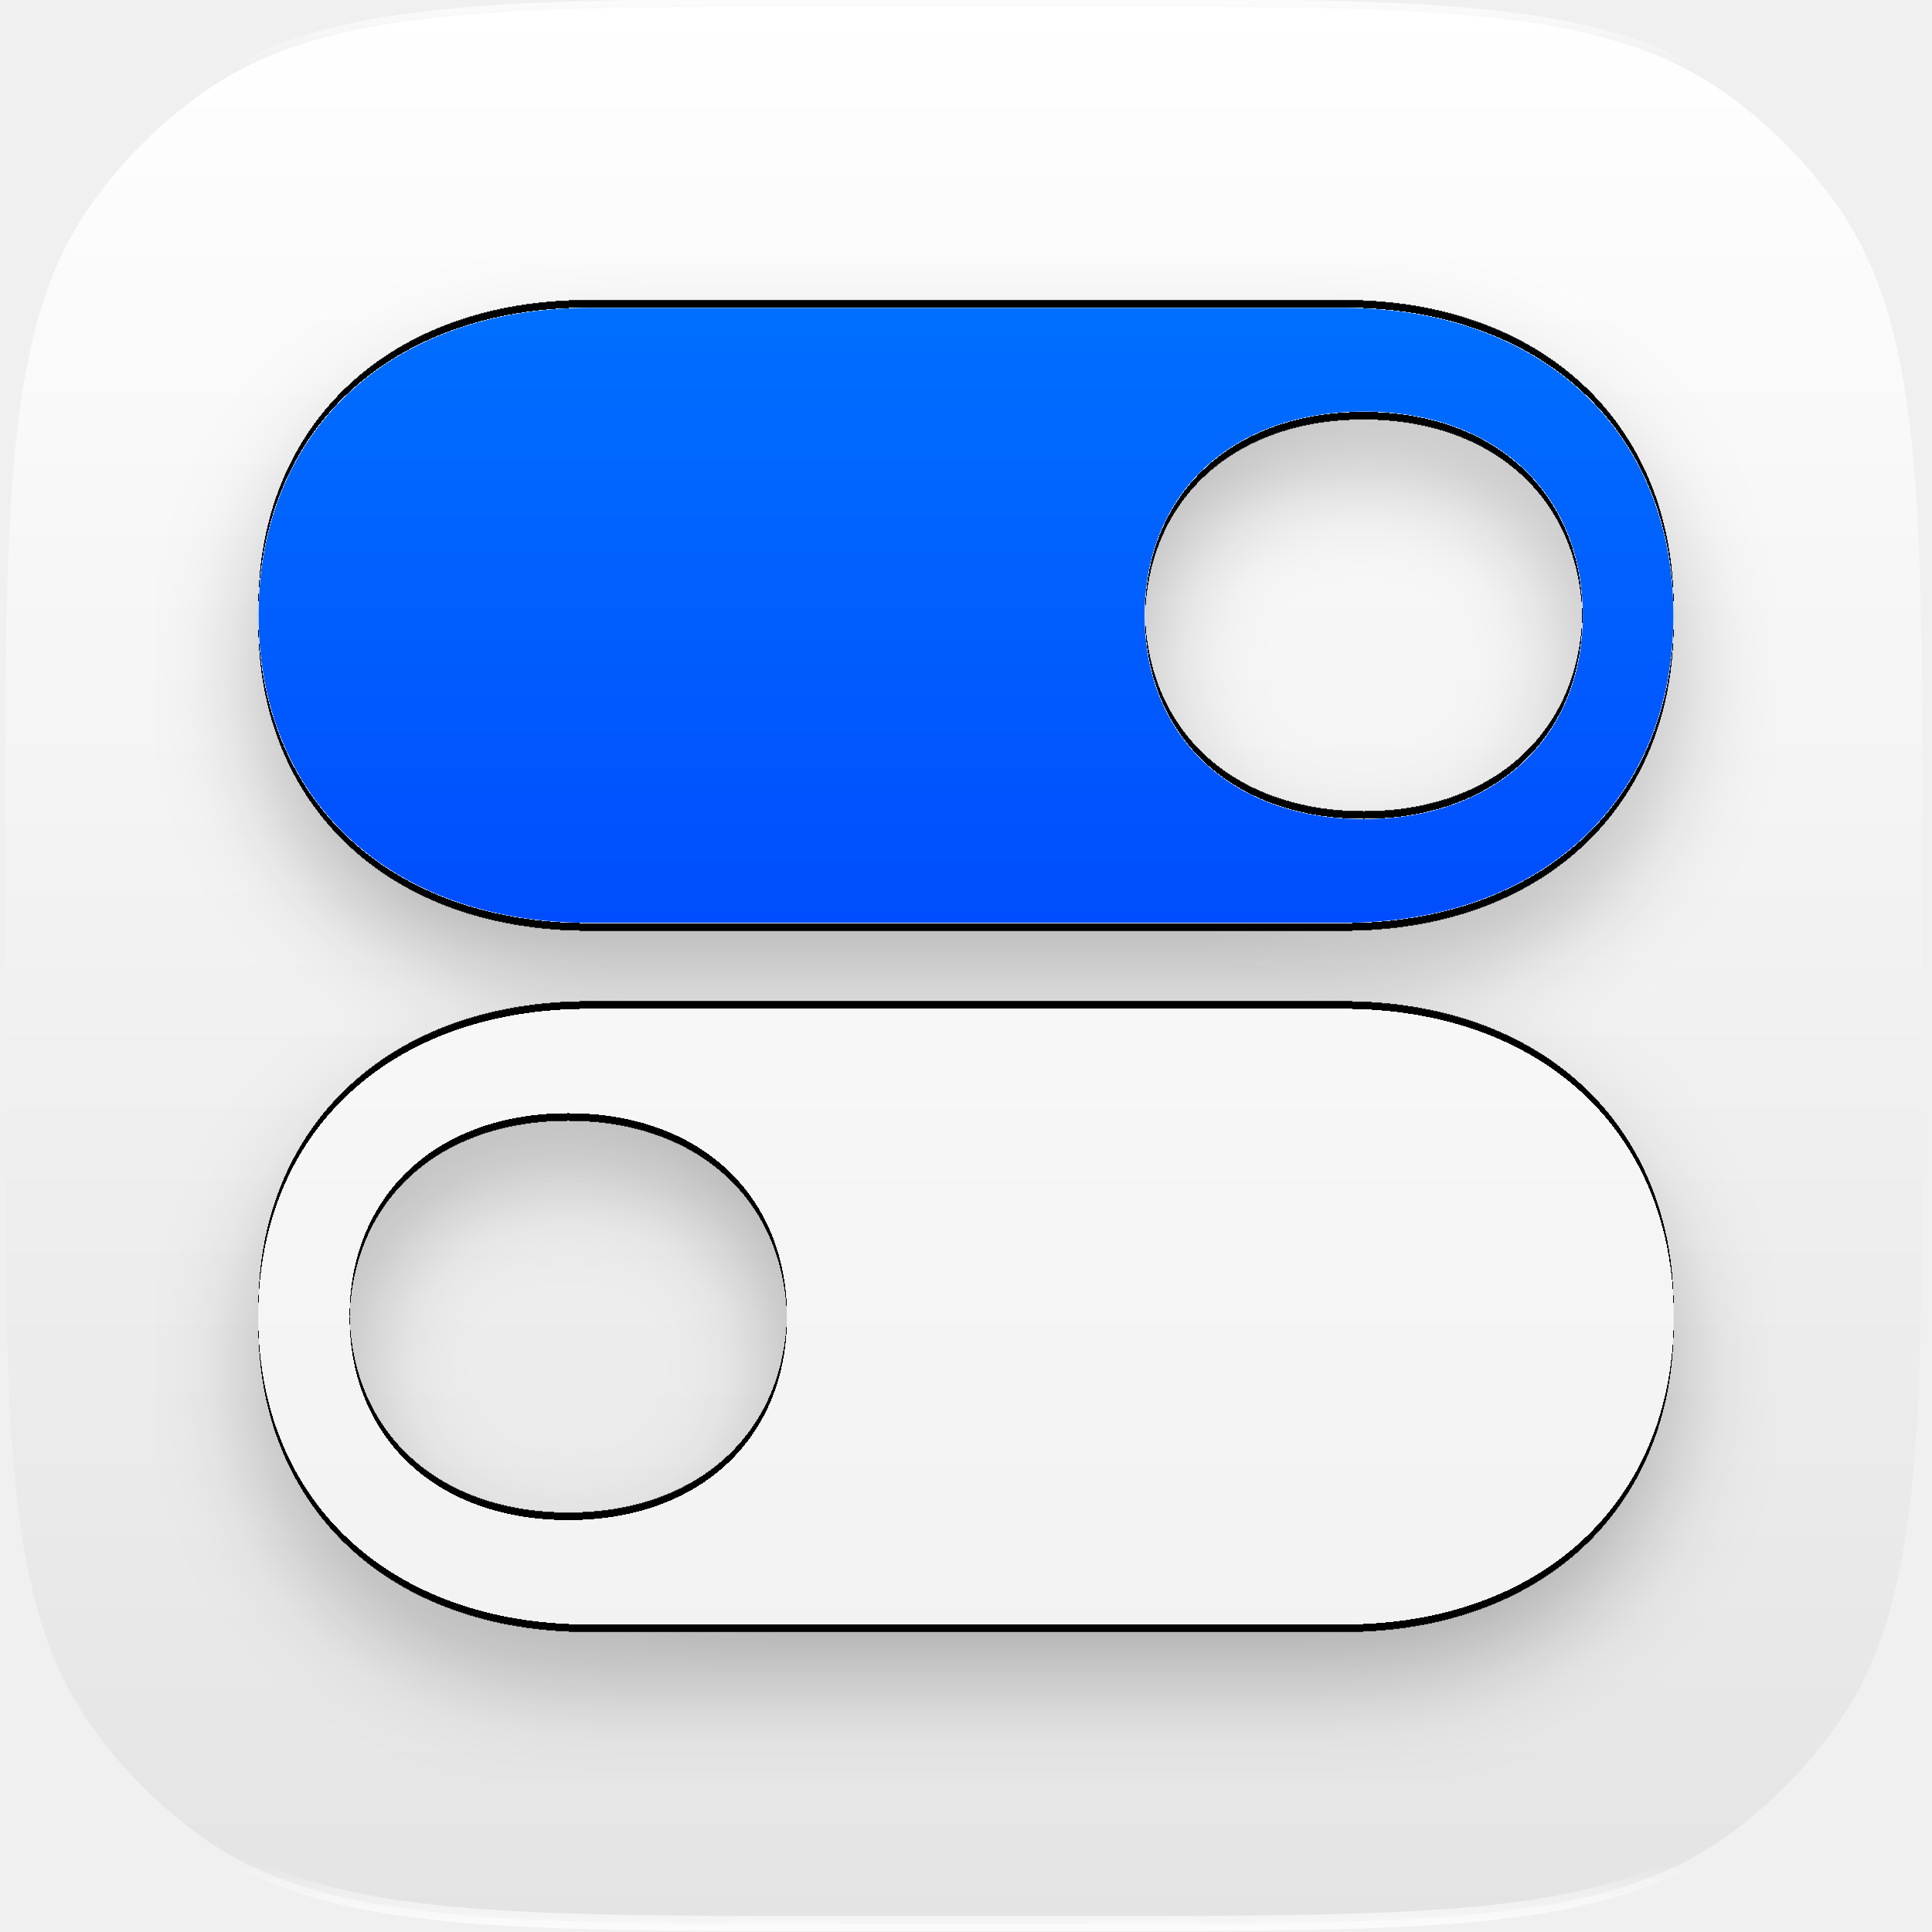
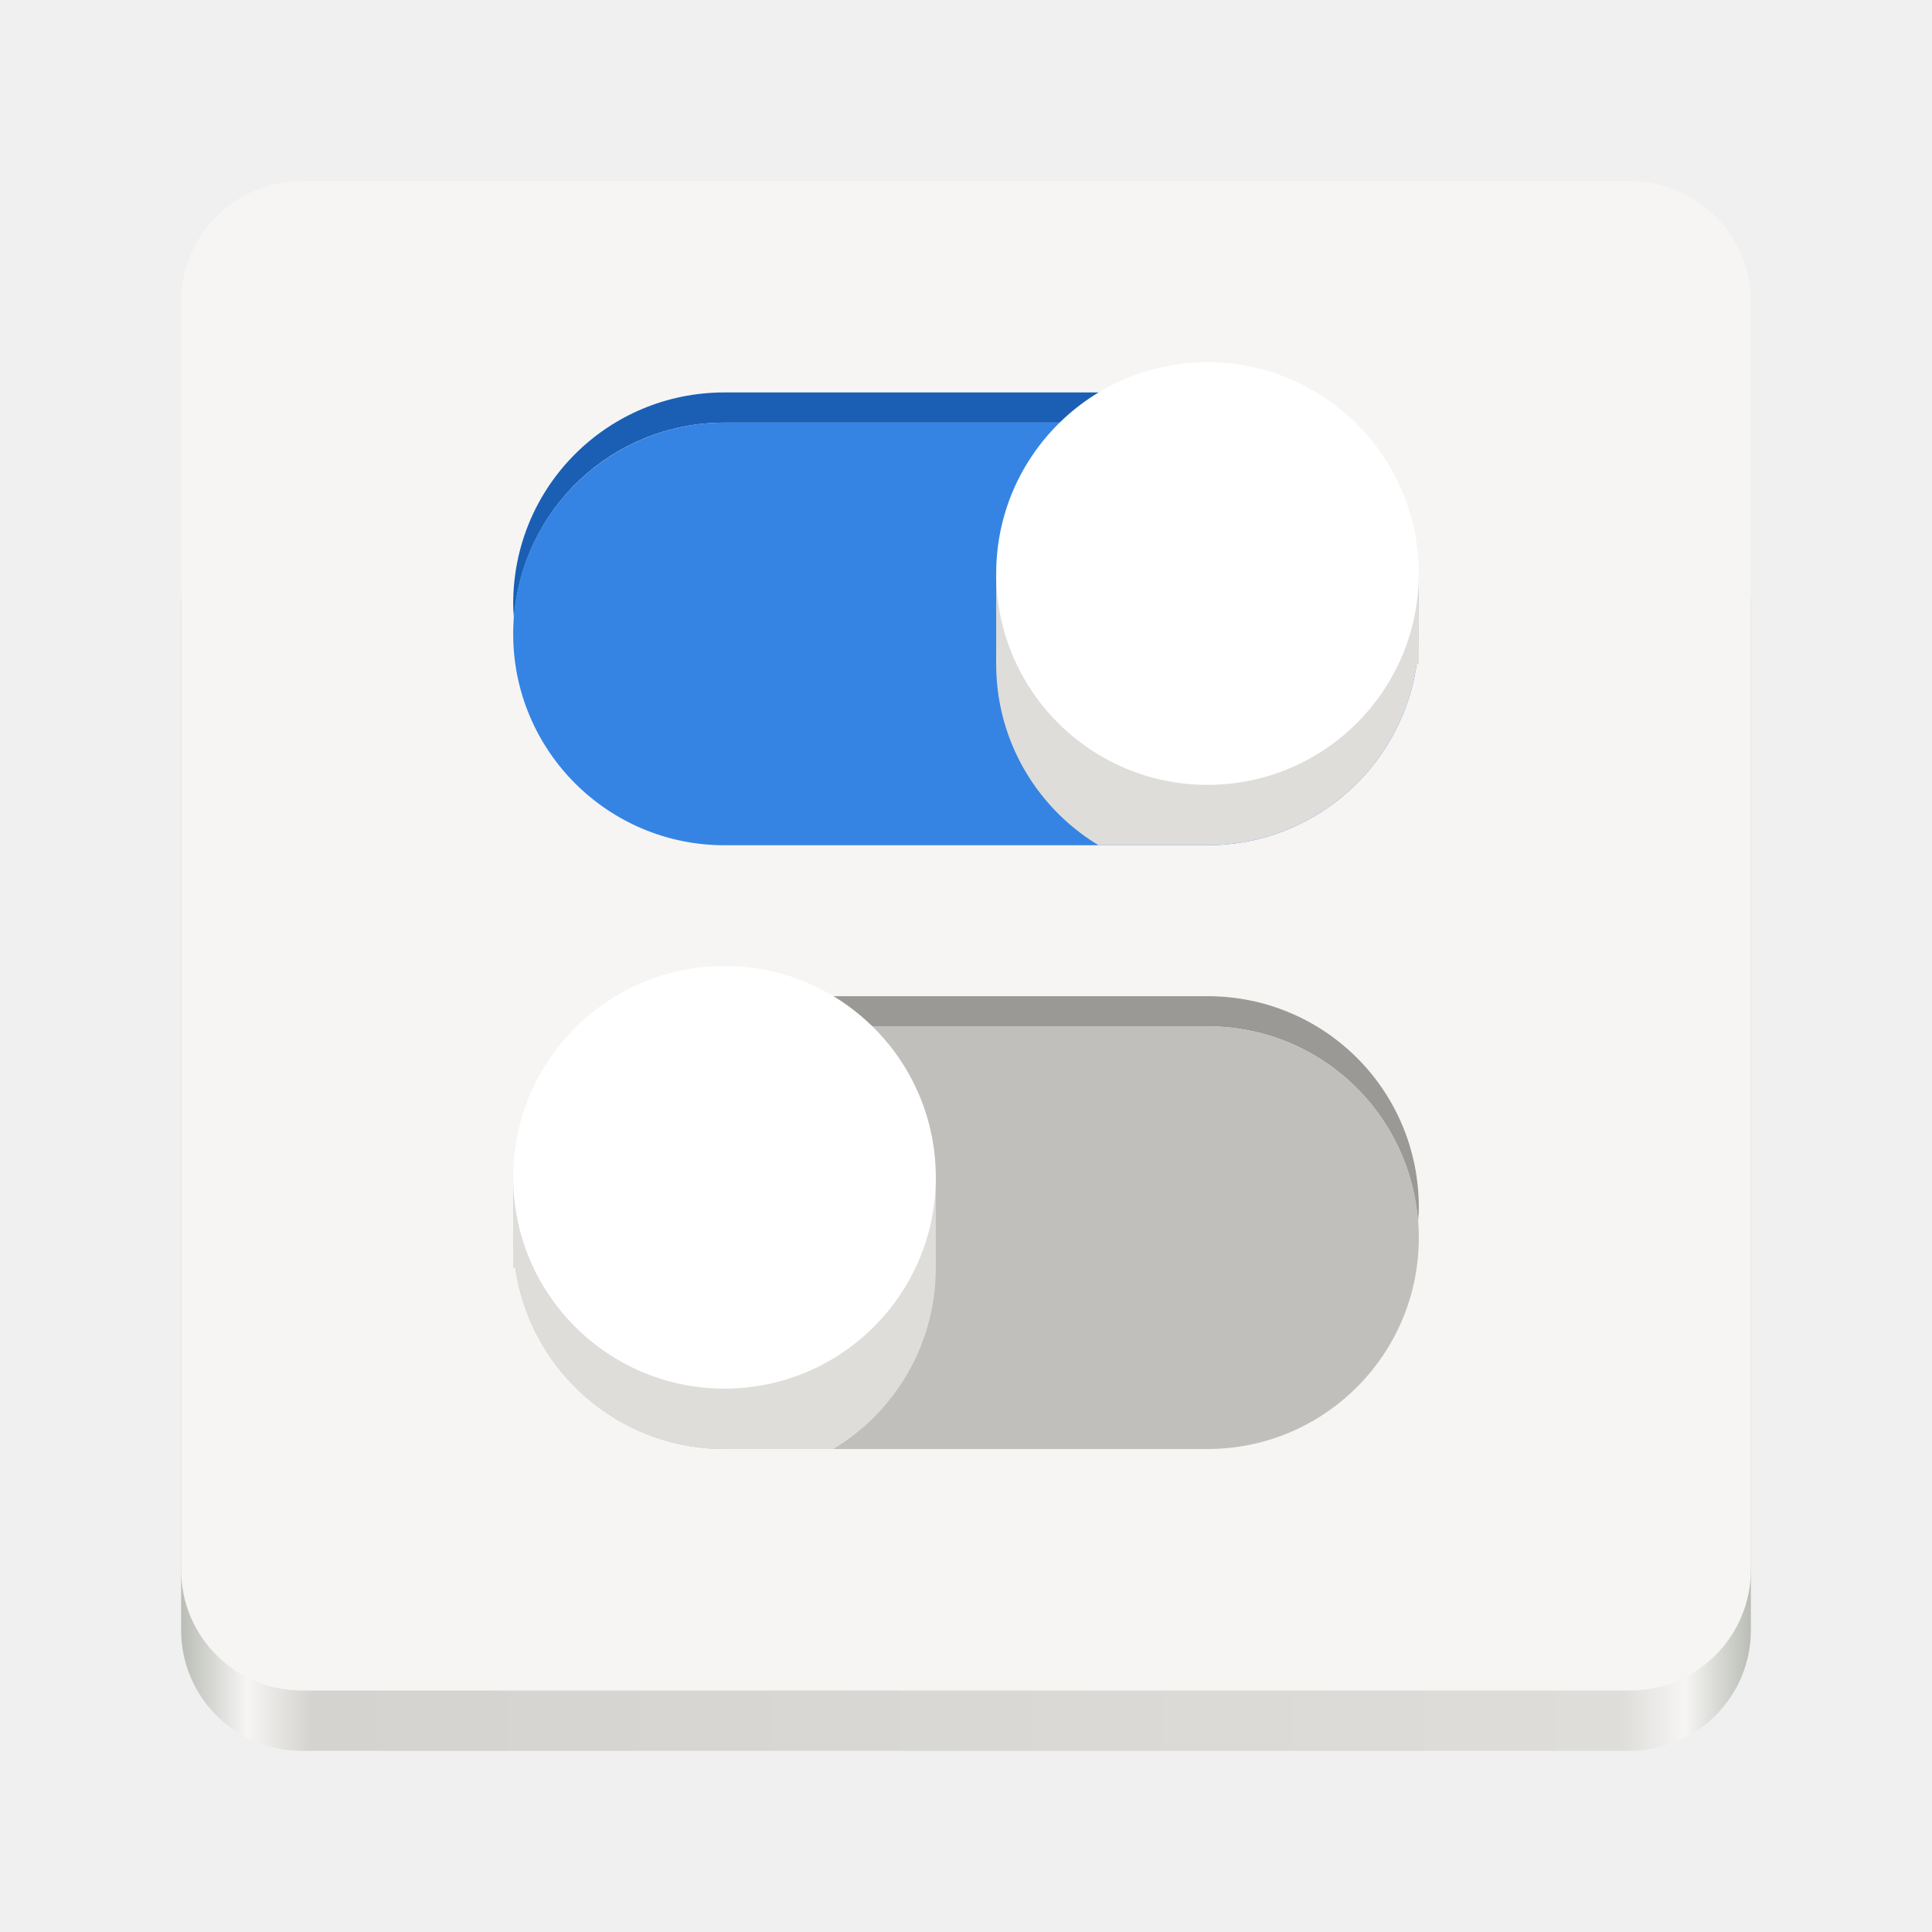
- <svg xmlns="http://www.w3.org/2000/svg" width="512" height="512" viewBox="0 0 512 512" fill="none">
-   <g clip-path="url(#clip0_597_413)">
-     <path d="M223.692 1.768H287.132C333.218 1.768 367.627 1.771 394.594 4.621C421.525 7.468 440.804 13.136 456.713 24.317C468.428 32.551 478.629 42.752 486.862 54.467C498.043 70.376 503.713 89.655 506.56 116.586C509.41 143.553 509.412 177.962 509.412 224.048V287.487C509.412 333.574 509.41 367.982 506.56 394.949C503.713 421.881 498.043 441.16 486.862 457.068C478.629 468.784 468.428 478.984 456.713 487.218C440.804 498.399 421.525 504.068 394.594 506.915C367.627 509.765 333.218 509.768 287.132 509.768H223.692C177.606 509.768 143.198 509.765 116.23 506.915C89.299 504.068 70.02 498.399 54.111 487.218C42.396 478.984 32.196 468.784 23.962 457.068C12.781 441.16 7.112 421.881 4.266 394.949C1.415 367.982 1.412 333.574 1.412 287.487V224.048C1.412 177.962 1.415 143.553 4.266 116.586C7.112 89.655 12.781 70.376 23.962 54.467C32.196 42.752 42.396 32.551 54.111 24.317C70.02 13.136 89.299 7.468 116.23 4.621C143.198 1.771 177.606 1.768 223.692 1.768Z" fill="url(#paint0_linear_597_413)" />
-     <path d="M223.692 1.768H287.132C333.218 1.768 367.627 1.771 394.594 4.621C421.525 7.468 440.804 13.136 456.713 24.317C468.428 32.551 478.629 42.752 486.862 54.467C498.043 70.376 503.713 89.655 506.56 116.586C509.41 143.553 509.412 177.962 509.412 224.048V287.487C509.412 333.574 509.41 367.982 506.56 394.949C503.713 421.881 498.043 441.16 486.862 457.068C478.629 468.784 468.428 478.984 456.713 487.218C440.804 498.399 421.525 504.068 394.594 506.915C367.627 509.765 333.218 509.768 287.132 509.768H223.692C177.606 509.768 143.198 509.765 116.23 506.915C89.299 504.068 70.02 498.399 54.111 487.218C42.396 478.984 32.196 468.784 23.962 457.068C12.781 441.16 7.112 421.881 4.266 394.949C1.415 367.982 1.412 333.574 1.412 287.487V224.048C1.412 177.962 1.415 143.553 4.266 116.586C7.112 89.655 12.781 70.376 23.962 54.467C32.196 42.752 42.396 32.551 54.111 24.317C70.02 13.136 89.299 7.468 116.23 4.621C143.198 1.771 177.606 1.768 223.692 1.768Z" stroke="url(#paint1_linear_597_413)" stroke-width="4" />
-     <path d="M223.692 1.768H287.132C333.218 1.768 367.627 1.771 394.594 4.621C421.525 7.468 440.804 13.136 456.713 24.317C468.428 32.551 478.629 42.752 486.862 54.467C498.043 70.376 503.713 89.655 506.56 116.586C509.41 143.553 509.412 177.962 509.412 224.048V287.487C509.412 333.574 509.41 367.982 506.56 394.949C503.713 421.881 498.043 441.16 486.862 457.068C478.629 468.784 468.428 478.984 456.713 487.218C440.804 498.399 421.525 504.068 394.594 506.915C367.627 509.765 333.218 509.768 287.132 509.768H223.692C177.606 509.768 143.198 509.765 116.23 506.915C89.299 504.068 70.02 498.399 54.111 487.218C42.396 478.984 32.196 468.784 23.962 457.068C12.781 441.16 7.112 421.881 4.266 394.949C1.415 367.982 1.412 333.574 1.412 287.487V224.048C1.412 177.962 1.415 143.553 4.266 116.586C7.112 89.655 12.781 70.376 23.962 54.467C32.196 42.752 42.396 32.551 54.111 24.317C70.02 13.136 89.299 7.468 116.23 4.621C143.198 1.771 177.606 1.768 223.692 1.768Z" stroke="url(#paint2_linear_597_413)" stroke-width="4" />
-     <path d="M223.692 1.768H287.132C333.218 1.768 367.627 1.771 394.594 4.621C421.525 7.468 440.804 13.136 456.713 24.317C468.428 32.551 478.629 42.752 486.862 54.467C498.043 70.376 503.713 89.655 506.56 116.586C509.41 143.553 509.412 177.962 509.412 224.048V287.487C509.412 333.574 509.41 367.982 506.56 394.949C503.713 421.881 498.043 441.16 486.862 457.068C478.629 468.784 468.428 478.984 456.713 487.218C440.804 498.399 421.525 504.068 394.594 506.915C367.627 509.765 333.218 509.768 287.132 509.768H223.692C177.606 509.768 143.198 509.765 116.23 506.915C89.299 504.068 70.02 498.399 54.111 487.218C42.396 478.984 32.196 468.784 23.962 457.068C12.781 441.16 7.112 421.881 4.266 394.949C1.415 367.982 1.412 333.574 1.412 287.487V224.048C1.412 177.962 1.415 143.553 4.266 116.586C7.112 89.655 12.781 70.376 23.962 54.467C32.196 42.752 42.396 32.551 54.111 24.317C70.02 13.136 89.299 7.468 116.23 4.621C143.198 1.771 177.606 1.768 223.692 1.768Z" stroke="url(#paint3_linear_597_413)" stroke-width="4" />
-     <path d="M223.692 1.768H287.132C333.218 1.768 367.627 1.771 394.594 4.621C421.525 7.468 440.804 13.136 456.713 24.317C468.428 32.551 478.629 42.752 486.862 54.467C498.043 70.376 503.713 89.655 506.56 116.586C509.41 143.553 509.412 177.962 509.412 224.048V287.487C509.412 333.574 509.41 367.982 506.56 394.949C503.713 421.881 498.043 441.16 486.862 457.068C478.629 468.784 468.428 478.984 456.713 487.218C440.804 498.399 421.525 504.068 394.594 506.915C367.627 509.765 333.218 509.768 287.132 509.768H223.692C177.606 509.768 143.198 509.765 116.23 506.915C89.299 504.068 70.02 498.399 54.111 487.218C42.396 478.984 32.196 468.784 23.962 457.068C12.781 441.16 7.112 421.881 4.266 394.949C1.415 367.982 1.412 333.574 1.412 287.487V224.048C1.412 177.962 1.415 143.553 4.266 116.586C7.112 89.655 12.781 70.376 23.962 54.467C32.196 42.752 42.396 32.551 54.111 24.317C70.02 13.136 89.299 7.468 116.23 4.621C143.198 1.771 177.606 1.768 223.692 1.768Z" stroke="url(#paint4_linear_597_413)" stroke-width="4" />
-     <g filter="url(#filter0_ddd_597_413)">
-       <path d="M355.859 267.438C408.424 267.438 443.467 300.032 443.467 348.924C443.467 397.815 408.424 430.41 355.859 430.41H156.14C103.575 430.41 68.531 397.815 68.531 348.924C68.531 300.032 103.575 267.438 156.14 267.438H355.859ZM150.599 294.916C115.76 294.916 92.533 316.519 92.533 348.924C92.533 381.328 115.759 402.931 150.599 402.931C185.438 402.931 208.665 381.328 208.665 348.924C208.665 316.519 185.438 294.916 150.599 294.916Z" fill="white" fill-opacity="0.44" />
-       <path d="M355.859 81.59C408.424 81.59 443.467 114.185 443.467 163.076C443.467 211.968 408.424 244.563 355.859 244.563H156.14C103.575 244.563 68.531 211.968 68.531 163.076C68.531 114.185 103.575 81.59 156.14 81.59H355.859ZM361.397 109.069C326.558 109.069 303.332 130.672 303.332 163.076C303.332 195.481 326.558 217.084 361.397 217.084C396.237 217.084 419.463 195.481 419.463 163.076C419.463 130.672 396.237 109.069 361.397 109.069Z" fill="url(#paint5_linear_597_413)" />
+ <svg xmlns="http://www.w3.org/2000/svg" xmlns:xlink="http://www.w3.org/1999/xlink" viewBox="0 0 128 128" style="display:inline;enable-background:new" version="1.0" id="svg11300" height="128" width="128">
+   <defs id="defs3">
+     <linearGradient id="linearGradient974">
+       <stop style="stop-color:#babdb6;stop-opacity:1" offset="0" id="stop962" />
+       <stop id="stop964" offset="0.042" style="stop-color:#f6f5f4;stop-opacity:1" />
+       <stop style="stop-color:#d5d3cf;stop-opacity:1" offset="0.083" id="stop966" />
+       <stop id="stop968" offset="0.917" style="stop-color:#deddda;stop-opacity:1" />
+       <stop style="stop-color:#f6f5f4;stop-opacity:1" offset="0.958" id="stop970" />
+       <stop style="stop-color:#babdb6;stop-opacity:1" offset="1" id="stop972" />
+     </linearGradient>
+     <linearGradient y2="44" x2="464" y1="44" x1="48" gradientTransform="matrix(0.25,0,0,0.25,-110,225)" gradientUnits="userSpaceOnUse" id="linearGradient1747" xlink:href="#linearGradient974" />
+     <clipPath id="clipPath1784" clipPathUnits="userSpaceOnUse">
+       <rect ry="14" rx="14" y="202" x="36" height="28" width="60" id="rect1786" style="opacity:1;vector-effect:none;fill:#3584e4;fill-opacity:1;stroke:none;stroke-width:0.854;stroke-linecap:square;stroke-linejoin:round;stroke-miterlimit:4;stroke-dasharray:none;stroke-dashoffset:0;stroke-opacity:1" />
+     </clipPath>
+   </defs>
+   <g transform="translate(0,-172)" style="display:inline" id="layer1">
+     <g style="display:inline" id="layer9">
+       <g transform="translate(110)" id="g1769">
+         <rect ry="8" rx="8" y="204" x="-98" height="84" width="104" id="rect1709" style="display:inline;opacity:1;fill:url(#linearGradient1747);fill-opacity:1;stroke:none;stroke-width:0.25;stroke-linecap:butt;stroke-linejoin:miter;stroke-miterlimit:4;stroke-dasharray:none;stroke-dashoffset:0;stroke-opacity:1;marker:none;marker-start:none;marker-mid:none;marker-end:none;paint-order:normal;enable-background:new" />
+         <rect style="display:inline;opacity:1;fill:#f6f5f4;fill-opacity:1;stroke:none;stroke-width:0.25;stroke-linecap:butt;stroke-linejoin:miter;stroke-miterlimit:4;stroke-dasharray:none;stroke-dashoffset:0;stroke-opacity:1;marker:none;marker-start:none;marker-mid:none;marker-end:none;paint-order:normal;enable-background:new" id="rect1711" width="104" height="100" x="-98" y="184" rx="8" ry="8" />
+       </g>
+       <g transform="translate(0,-2)" id="g1802">
+         <path style="opacity:1;vector-effect:none;fill:#1a5fb4;fill-opacity:1;stroke:none;stroke-width:0.854;stroke-linecap:square;stroke-linejoin:round;stroke-miterlimit:4;stroke-dasharray:none;stroke-dashoffset:0;stroke-opacity:1" d="m 48,28 c -7.756,0 -14,6.244 -14,14 0,0.338 0.028,0.668 0.051,1 C 34.562,35.716 40.582,30 48,30 h 32 c 7.418,0 13.438,5.716 13.949,13 C 93.972,42.668 94,42.338 94,42 94,34.244 87.756,28 80,28 Z" transform="translate(0,172)" id="rect1790" />
+         <rect ry="14" rx="14" y="202" x="-94" height="28" width="60" id="rect1143" style="opacity:1;vector-effect:none;fill:#3584e4;fill-opacity:1;stroke:none;stroke-width:0.854;stroke-linecap:square;stroke-linejoin:round;stroke-miterlimit:4;stroke-dasharray:none;stroke-dashoffset:0;stroke-opacity:1" transform="scale(-1,1)" />
+         <g id="g1151" transform="matrix(-1,0,0,1,130,-4)">
+           <circle transform="translate(0,4)" r="14" cy="218" cx="50" id="circle1147" style="opacity:1;vector-effect:none;fill:#deddda;fill-opacity:1;stroke:none;stroke-width:1;stroke-linecap:square;stroke-linejoin:round;stroke-miterlimit:4;stroke-dasharray:none;stroke-dashoffset:0;stroke-opacity:1" clip-path="url(#clipPath1784)" />
+           <rect style="opacity:1;vector-effect:none;fill:#deddda;fill-opacity:1;stroke:none;stroke-width:0.882;stroke-linecap:square;stroke-linejoin:round;stroke-miterlimit:4;stroke-dasharray:none;stroke-dashoffset:0;stroke-opacity:1" id="rect1149" width="28" height="6" x="36" y="216" />
+         </g>
+         <circle r="14" cy="212" cx="-80" id="circle1153" style="opacity:1;vector-effect:none;fill:#ffffff;fill-opacity:1;stroke:none;stroke-width:0.778;stroke-linecap:square;stroke-linejoin:round;stroke-miterlimit:4;stroke-dasharray:none;stroke-dashoffset:0;stroke-opacity:1" transform="scale(-1,1)" />
+       </g>
+       <g transform="matrix(-1,0,0,1,128,38)" id="g1818">
+         <path transform="translate(0,172)" id="path1804" d="m 48,28 c -7.756,0 -14,6.244 -14,14 0,0.338 0.028,0.668 0.051,1 C 34.562,35.716 40.582,30 48,30 h 32 c 7.418,0 13.438,5.716 13.949,13 C 93.972,42.668 94,42.338 94,42 94,34.244 87.756,28 80,28 Z" style="opacity:1;vector-effect:none;fill:#9a9996;fill-opacity:1;stroke:none;stroke-width:0.854;stroke-linecap:square;stroke-linejoin:round;stroke-miterlimit:4;stroke-dasharray:none;stroke-dashoffset:0;stroke-opacity:1" />
+         <rect ry="14" rx="14" y="202" x="-94" height="28" width="60" id="rect1808" style="opacity:1;vector-effect:none;fill:#c0bfbc;fill-opacity:1;stroke:none;stroke-width:0.854;stroke-linecap:square;stroke-linejoin:round;stroke-miterlimit:4;stroke-dasharray:none;stroke-dashoffset:0;stroke-opacity:1" transform="scale(-1,1)" />
+         <g transform="matrix(-1,0,0,1,130,-4)" id="g1814">
+           <circle clip-path="url(#clipPath1784)" style="opacity:1;vector-effect:none;fill:#deddda;fill-opacity:1;stroke:none;stroke-width:1;stroke-linecap:square;stroke-linejoin:round;stroke-miterlimit:4;stroke-dasharray:none;stroke-dashoffset:0;stroke-opacity:1" id="circle1810" cx="50" cy="218" r="14" transform="translate(0,4)" />
+           <rect y="216" x="36" height="6" width="28" id="rect1812" style="opacity:1;vector-effect:none;fill:#deddda;fill-opacity:1;stroke:none;stroke-width:0.882;stroke-linecap:square;stroke-linejoin:round;stroke-miterlimit:4;stroke-dasharray:none;stroke-dashoffset:0;stroke-opacity:1" />
+         </g>
+         <circle transform="scale(-1,1)" style="opacity:1;vector-effect:none;fill:#ffffff;fill-opacity:1;stroke:none;stroke-width:0.778;stroke-linecap:square;stroke-linejoin:round;stroke-miterlimit:4;stroke-dasharray:none;stroke-dashoffset:0;stroke-opacity:1" id="circle1816" cx="-80" cy="212" r="14" />
+       </g>
    </g>
  </g>
-   <defs>
-     <filter id="filter0_ddd_597_413" x="41.431" y="68.49" width="429.136" height="403.02" filterUnits="userSpaceOnUse" color-interpolation-filters="sRGB">
-       <feFlood flood-opacity="0" result="BackgroundImageFix" />
-       <feColorMatrix in="SourceAlpha" type="matrix" values="0 0 0 0 0 0 0 0 0 0 0 0 0 0 0 0 0 0 127 0" result="hardAlpha" />
-       <feOffset dy="2" />
-       <feComposite in2="hardAlpha" operator="out" />
-       <feColorMatrix type="matrix" values="0 0 0 0 0 0 0 0 0 0 0 0 0 0 0 0 0 0 1 0" />
-       <feBlend mode="normal" in2="BackgroundImageFix" result="effect1_dropShadow_597_413" />
-       <feColorMatrix in="SourceAlpha" type="matrix" values="0 0 0 0 0 0 0 0 0 0 0 0 0 0 0 0 0 0 127 0" result="hardAlpha" />
-       <feOffset dy="-2" />
-       <feComposite in2="hardAlpha" operator="out" />
-       <feColorMatrix type="matrix" values="0 0 0 0 0 0 0 0 0 0 0 0 0 0 0 0 0 0 1 0" />
-       <feBlend mode="normal" in2="effect1_dropShadow_597_413" result="effect2_dropShadow_597_413" />
-       <feColorMatrix in="SourceAlpha" type="matrix" values="0 0 0 0 0 0 0 0 0 0 0 0 0 0 0 0 0 0 127 0" result="hardAlpha" />
-       <feOffset dy="14" />
-       <feGaussianBlur stdDeviation="13.55" />
-       <feComposite in2="hardAlpha" operator="out" />
-       <feColorMatrix type="matrix" values="0 0 0 0 0 0 0 0 0 0 0 0 0 0 0 0 0 0 0.25 0" />
-       <feBlend mode="normal" in2="effect2_dropShadow_597_413" result="effect3_dropShadow_597_413" />
-       <feBlend mode="normal" in="SourceGraphic" in2="effect3_dropShadow_597_413" result="shape" />
-     </filter>
-     <linearGradient id="paint0_linear_597_413" x1="255.412" y1="-0.232" x2="255.412" y2="511.768" gradientUnits="userSpaceOnUse">
-       <stop stop-color="white" />
-       <stop offset="1" stop-color="#E4E4E4" />
-     </linearGradient>
-     <linearGradient id="paint1_linear_597_413" x1="255.412" y1="-0.232" x2="255.412" y2="511.768" gradientUnits="userSpaceOnUse">
-       <stop stop-color="white" stop-opacity="0.48" />
-       <stop offset="0.035" stop-color="white" stop-opacity="0" />
-     </linearGradient>
-     <linearGradient id="paint2_linear_597_413" x1="255.412" y1="511.768" x2="255.412" y2="-0.232" gradientUnits="userSpaceOnUse">
-       <stop stop-color="white" stop-opacity="0.48" />
-       <stop offset="0.035" stop-color="white" stop-opacity="0" />
-     </linearGradient>
-     <linearGradient id="paint3_linear_597_413" x1="255.412" y1="-0.232" x2="255.412" y2="511.768" gradientUnits="userSpaceOnUse">
-       <stop stop-color="white" stop-opacity="0.48" />
-       <stop offset="0.035" stop-color="white" stop-opacity="0" />
-     </linearGradient>
-     <linearGradient id="paint4_linear_597_413" x1="255.412" y1="511.768" x2="255.412" y2="-0.232" gradientUnits="userSpaceOnUse">
-       <stop stop-color="white" stop-opacity="0.48" />
-       <stop offset="0.035" stop-color="white" stop-opacity="0" />
-     </linearGradient>
-     <linearGradient id="paint5_linear_597_413" x1="255.999" y1="81.59" x2="255.999" y2="244.563" gradientUnits="userSpaceOnUse">
-       <stop stop-color="#006FFF" />
-       <stop offset="1" stop-color="#004DFF" />
-     </linearGradient>
-     <clipPath id="clip0_597_413">
-       <rect width="512" height="512" fill="white" />
-     </clipPath>
-   </defs>
</svg>
